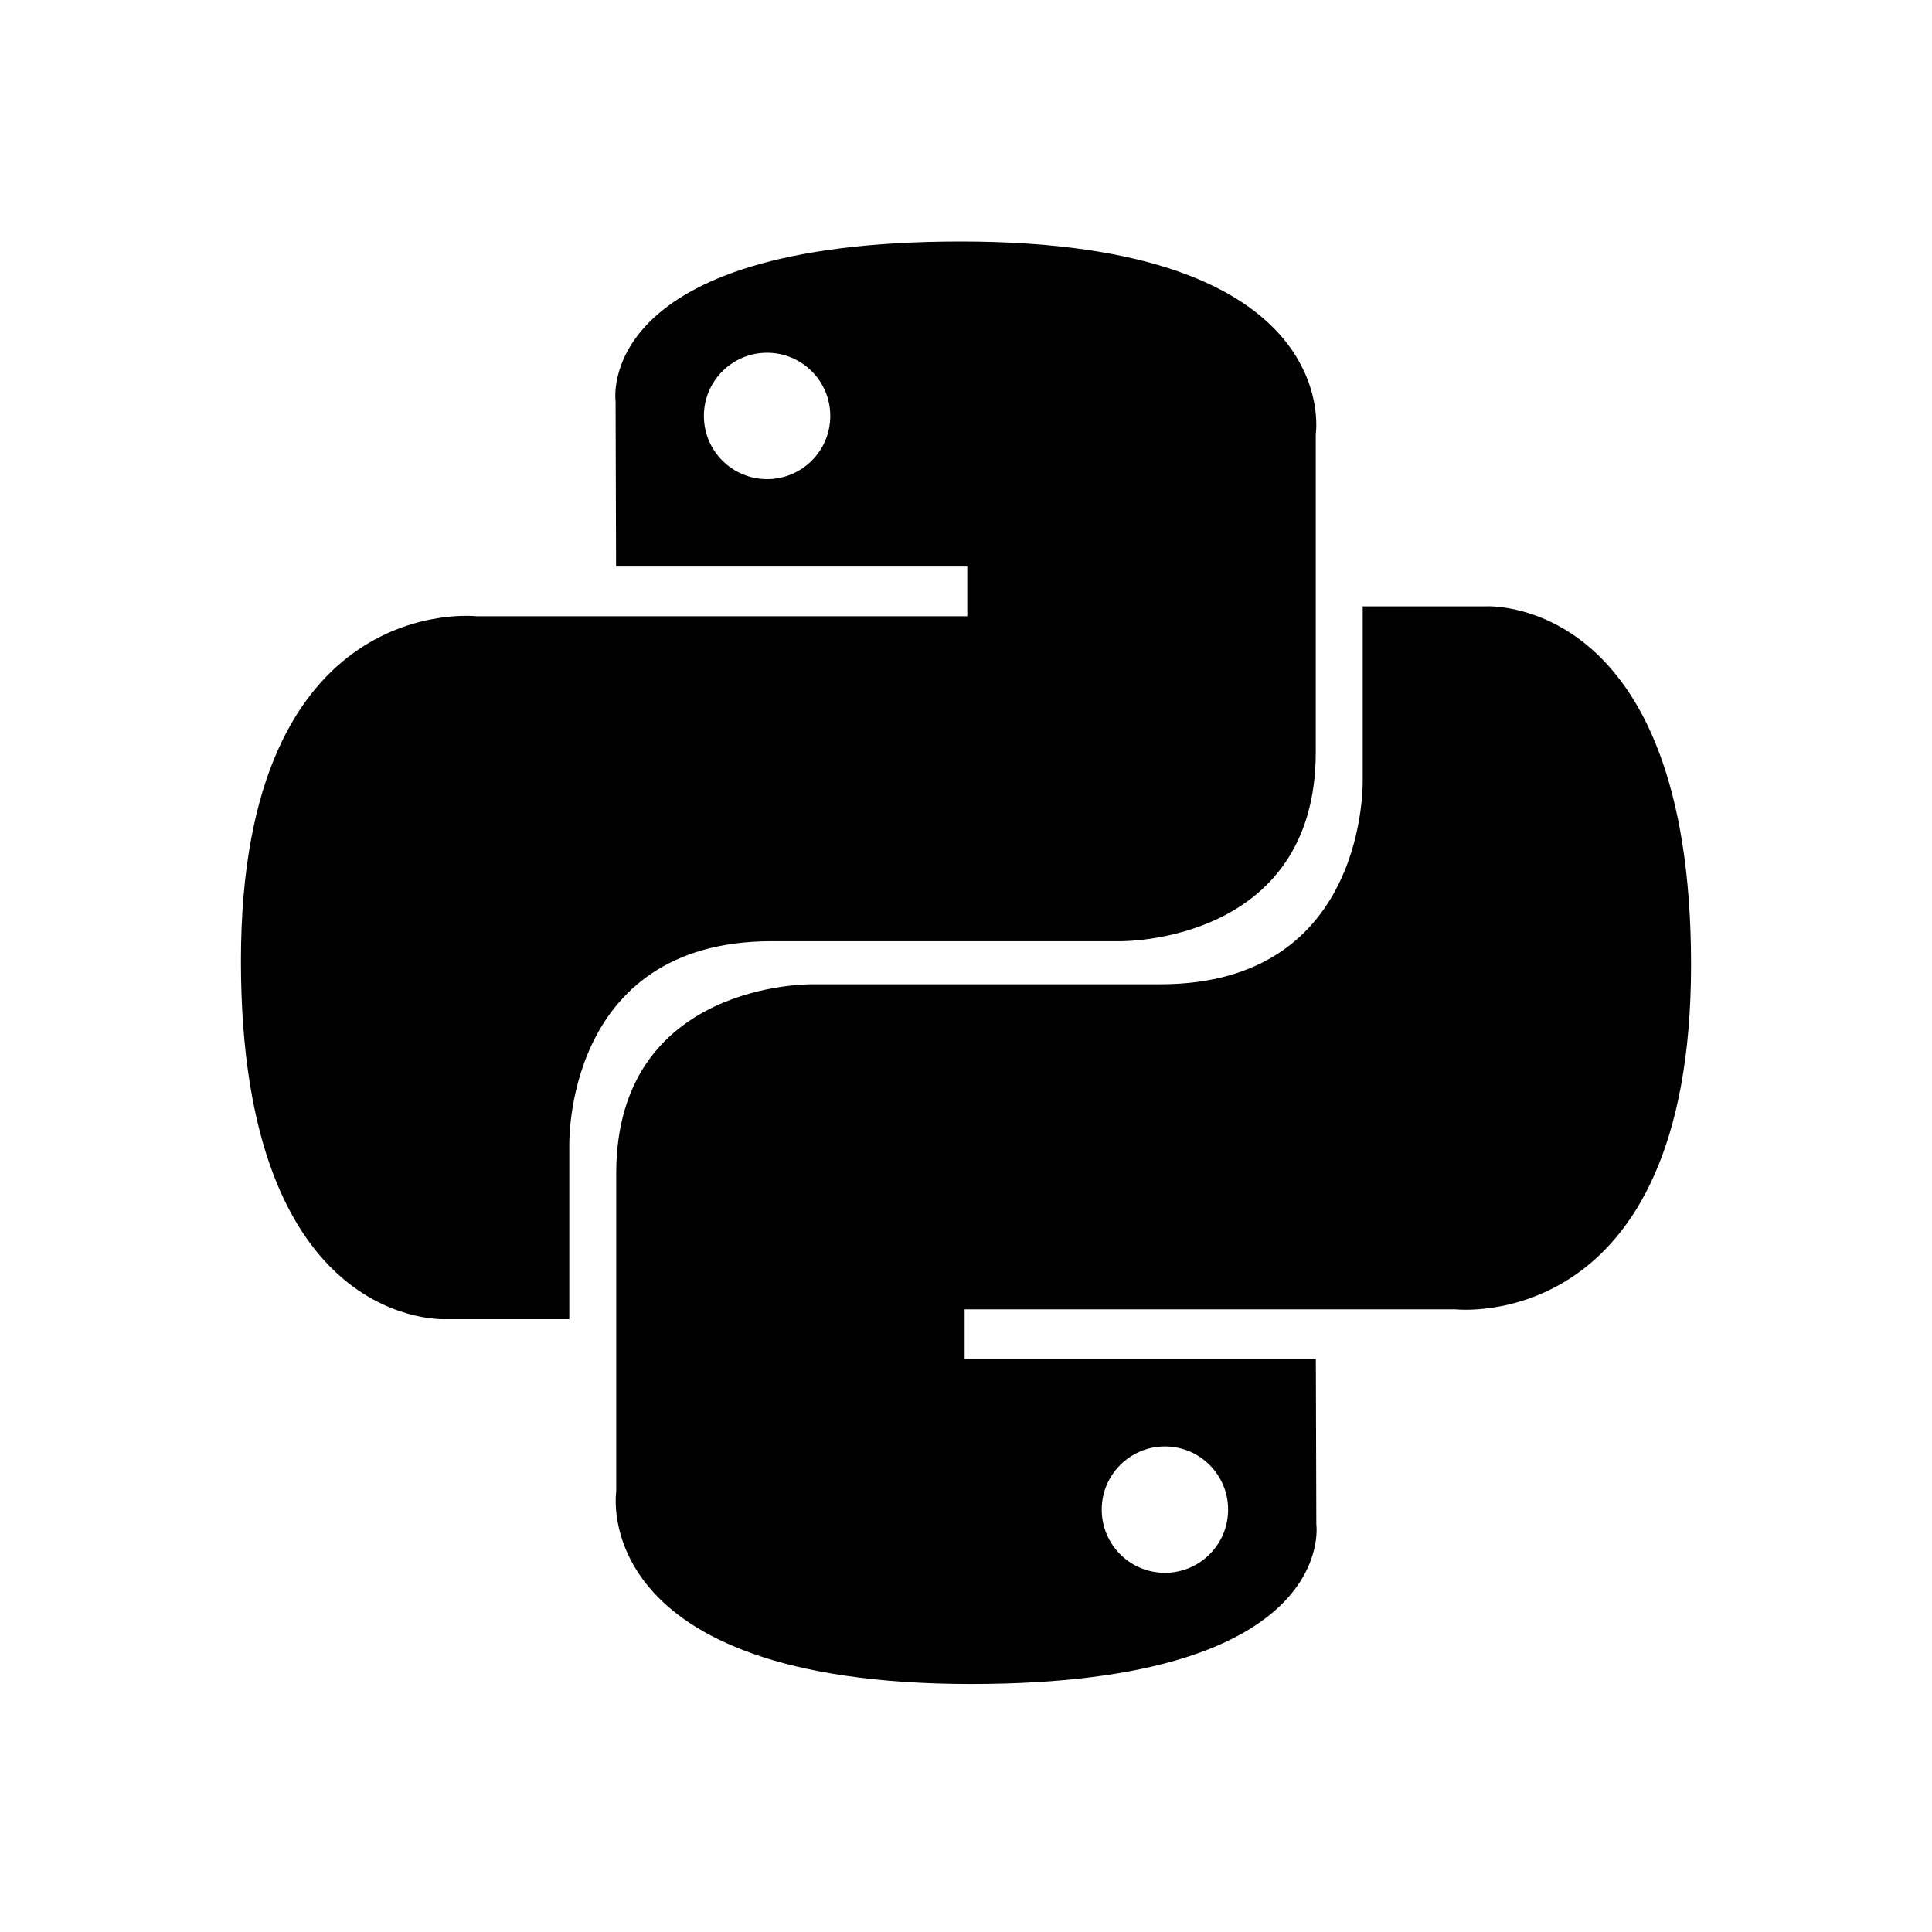
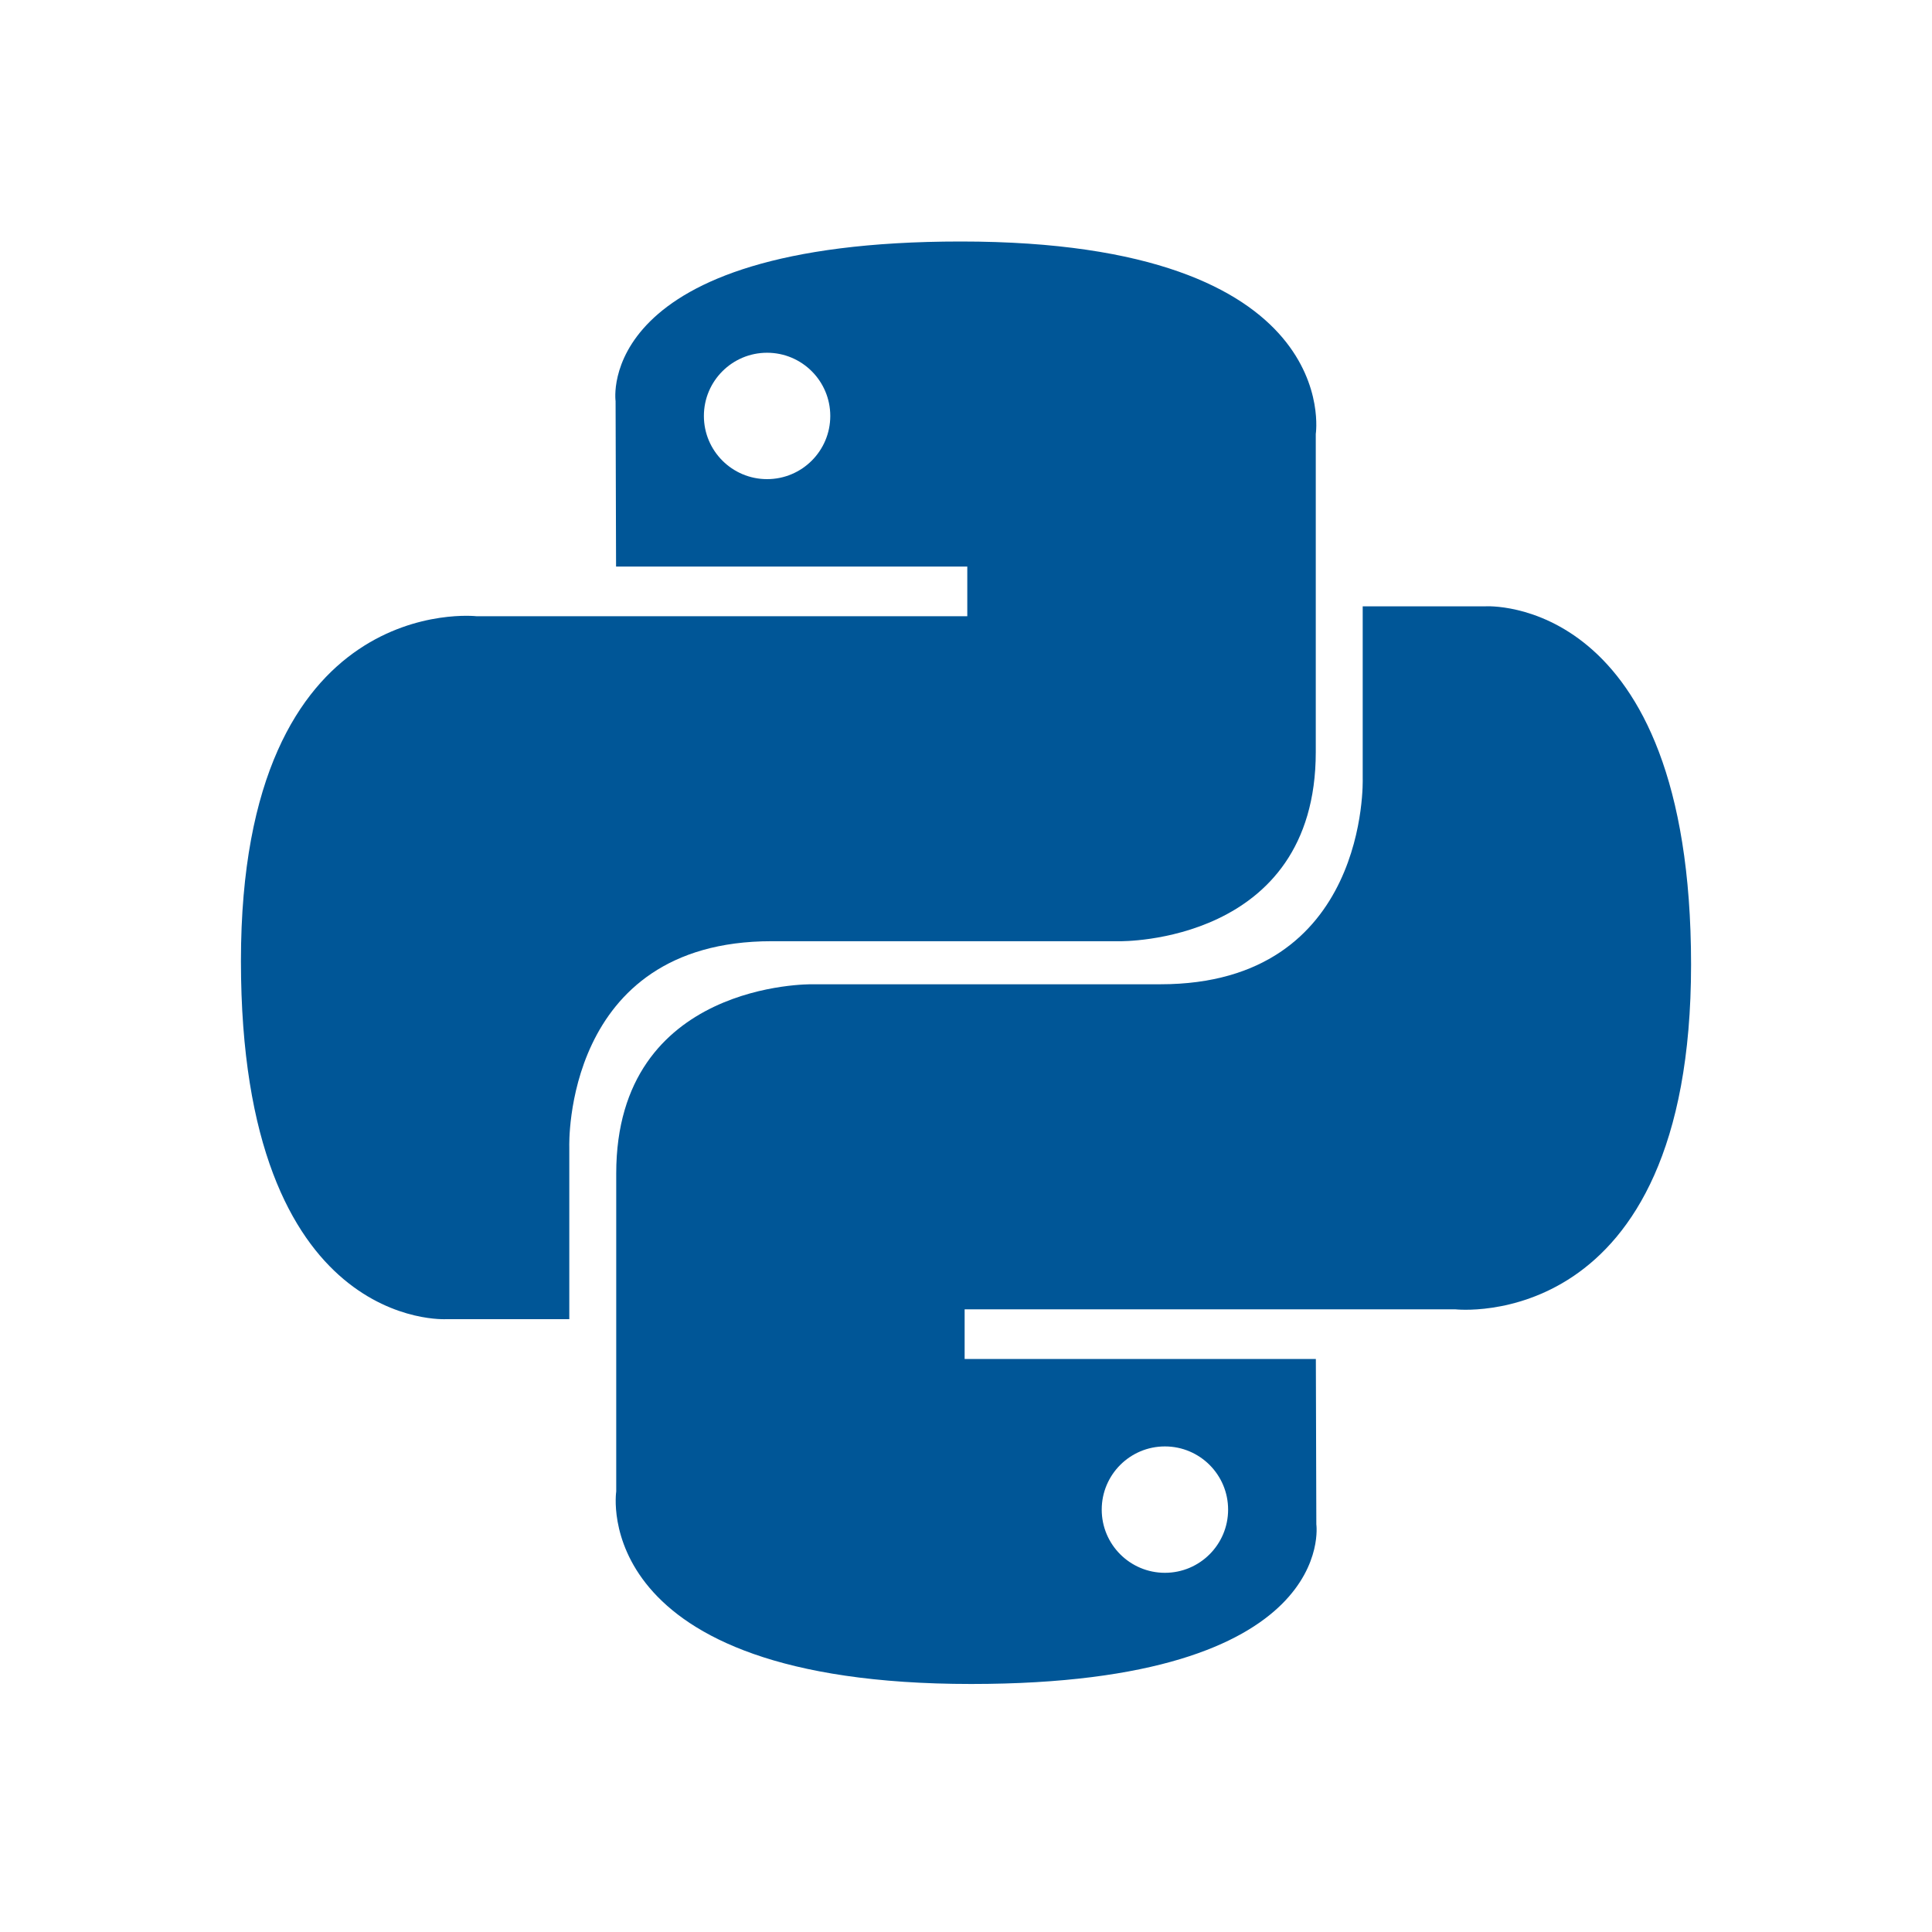
- <svg xmlns="http://www.w3.org/2000/svg" width="24" height="24" style="fill: rgba(0, 0, 0, 1);transform: ;msFilter:;">
+ <svg xmlns="http://www.w3.org/2000/svg" width="24" height="24" style="fill: rgb(0,86,151);transform: ;msFilter:;">
  <path d="M9.585 11.692h4.328s2.432.039 2.432-2.35V5.391S16.714 3 11.936 3C7.362 3 7.647 4.983 7.647 4.983l.006 2.055h4.363v.617H5.92s-2.927-.332-2.927 4.282 2.555 4.45 2.555 4.45h1.524v-2.141s-.083-2.554 2.513-2.554zm-.056-5.74a.784.784 0 1 1 0-1.57.784.784 0 1 1 0 1.57z" />
  <path d="M18.452 7.532h-1.524v2.141s.083 2.554-2.513 2.554h-4.328s-2.432-.04-2.432 2.35v3.951s-.369 2.391 4.409 2.391c4.573 0 4.288-1.983 4.288-1.983l-.006-2.054h-4.363v-.617h6.097s2.927.332 2.927-4.282-2.555-4.451-2.555-4.451zm-3.981 10.436a.784.784 0 1 1 0 1.57.784.784 0 1 1 0-1.57z" />
</svg>
